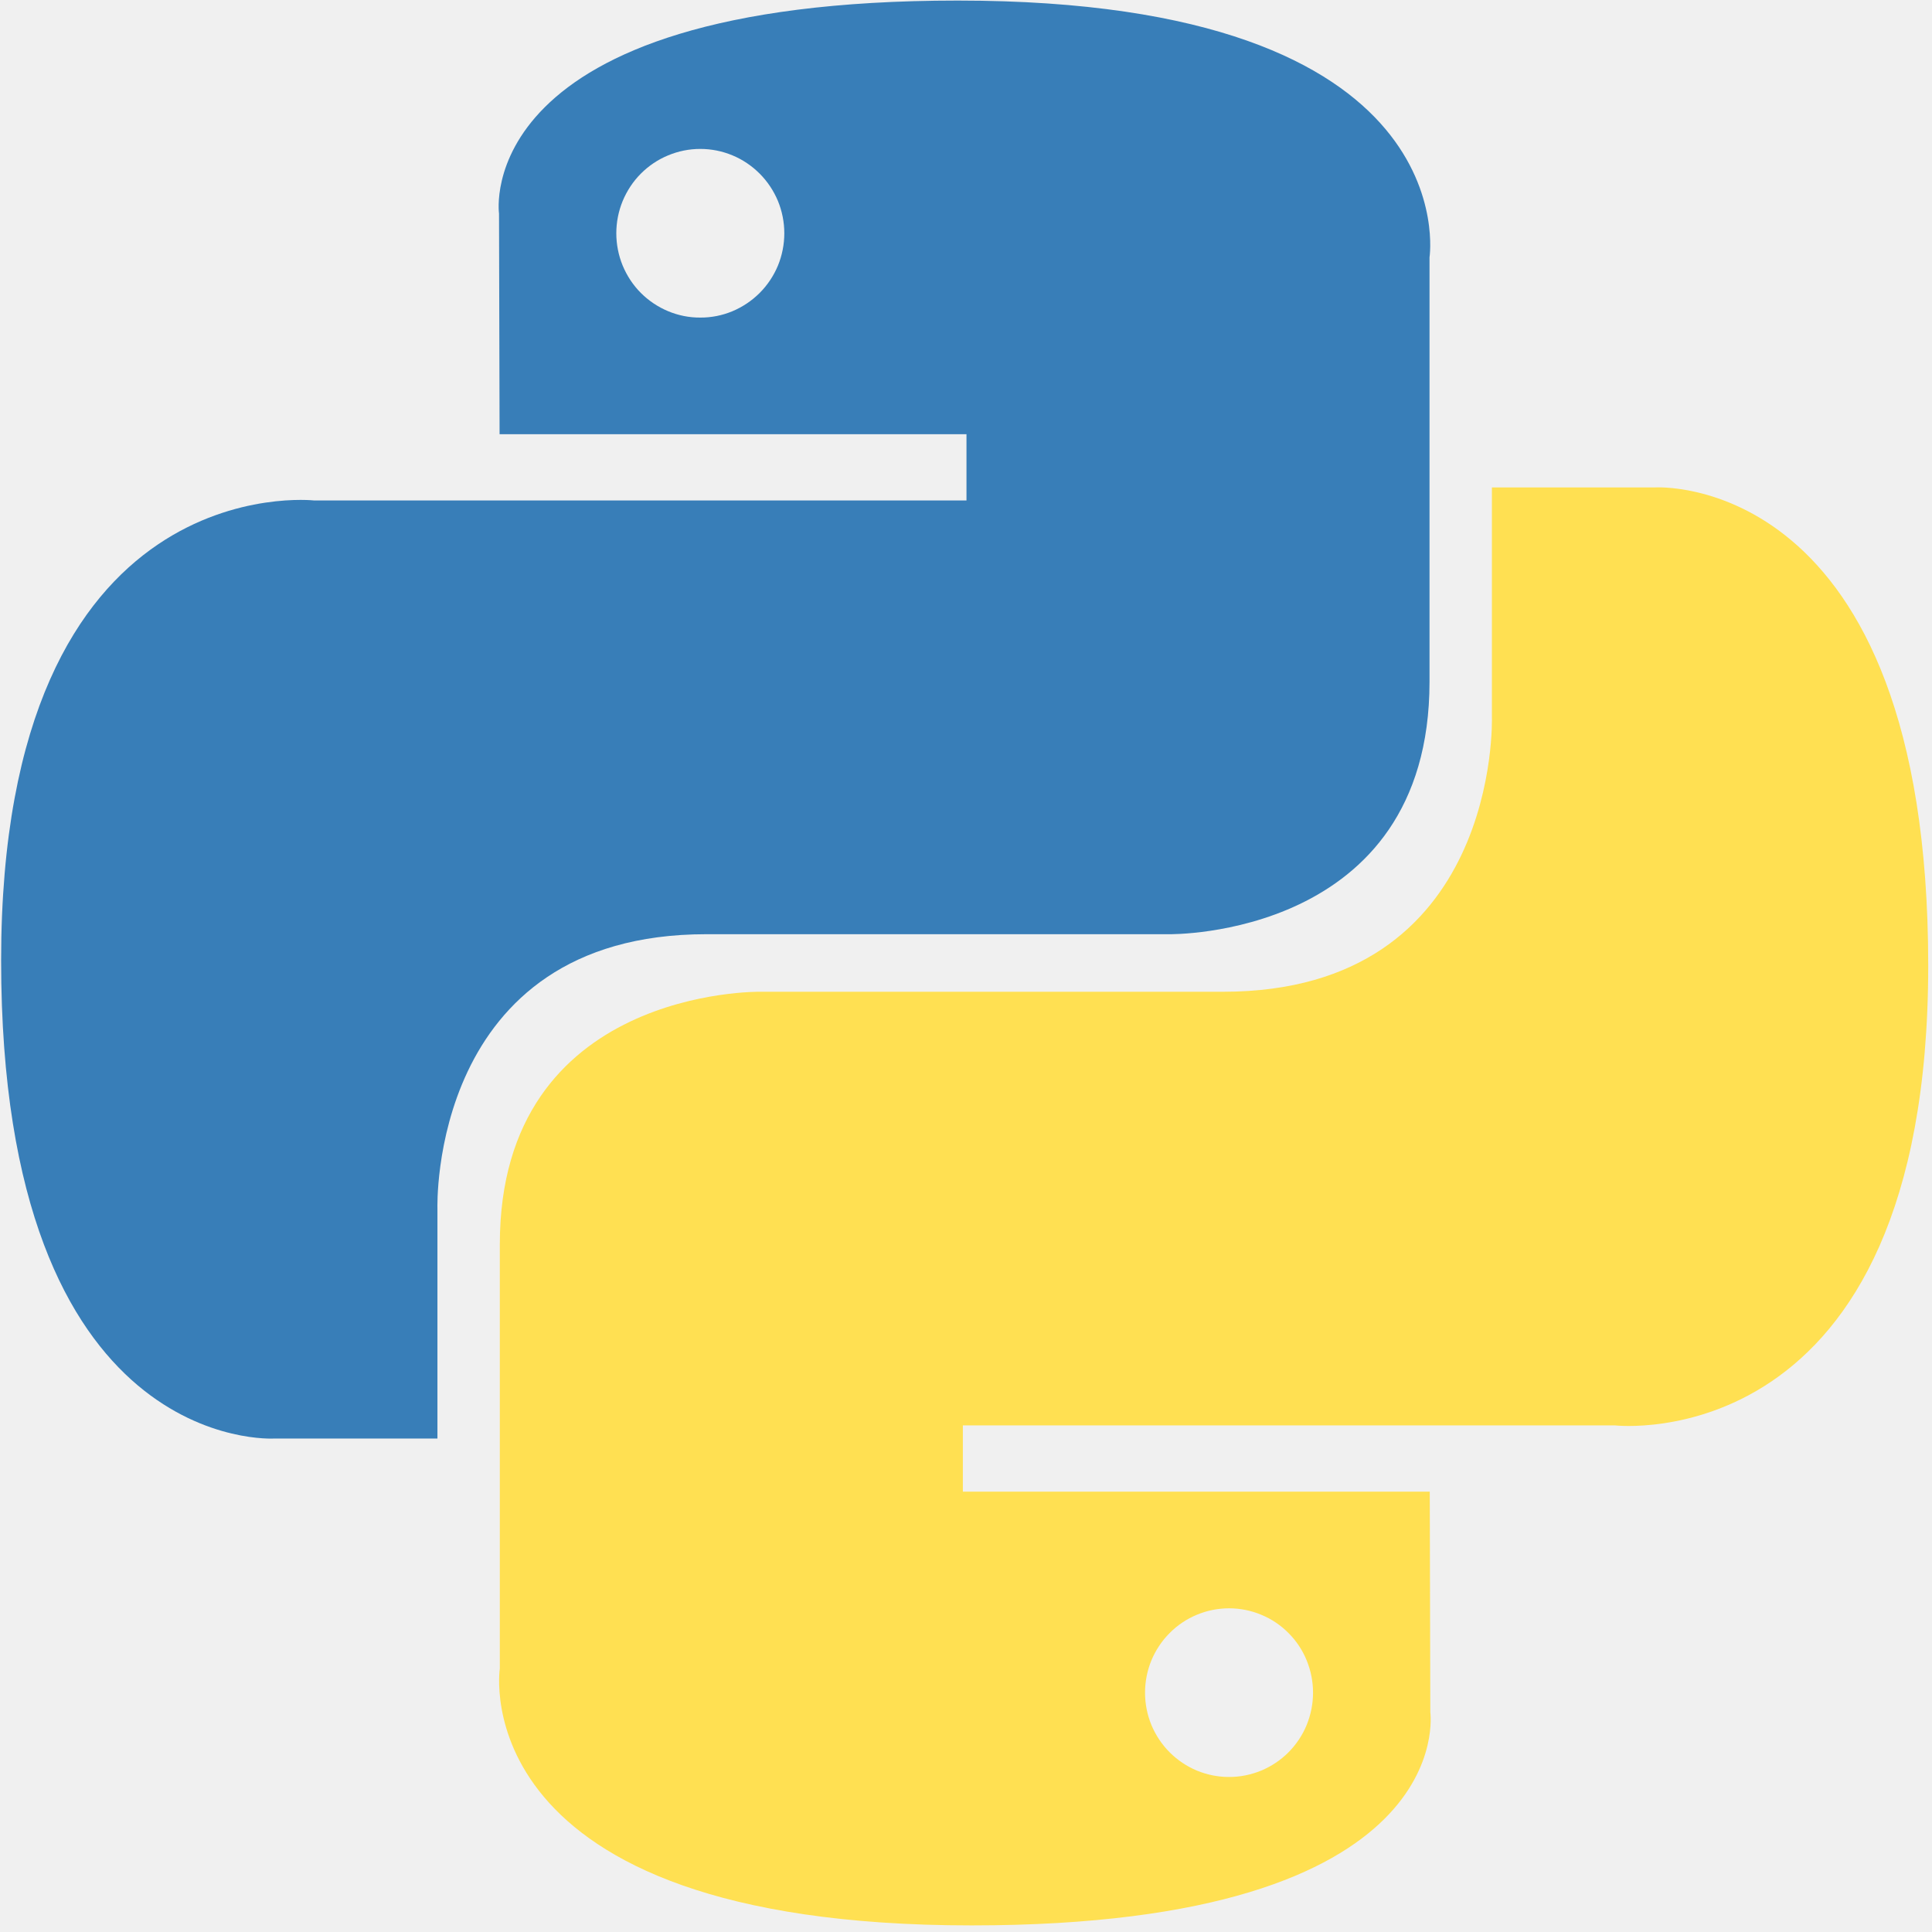
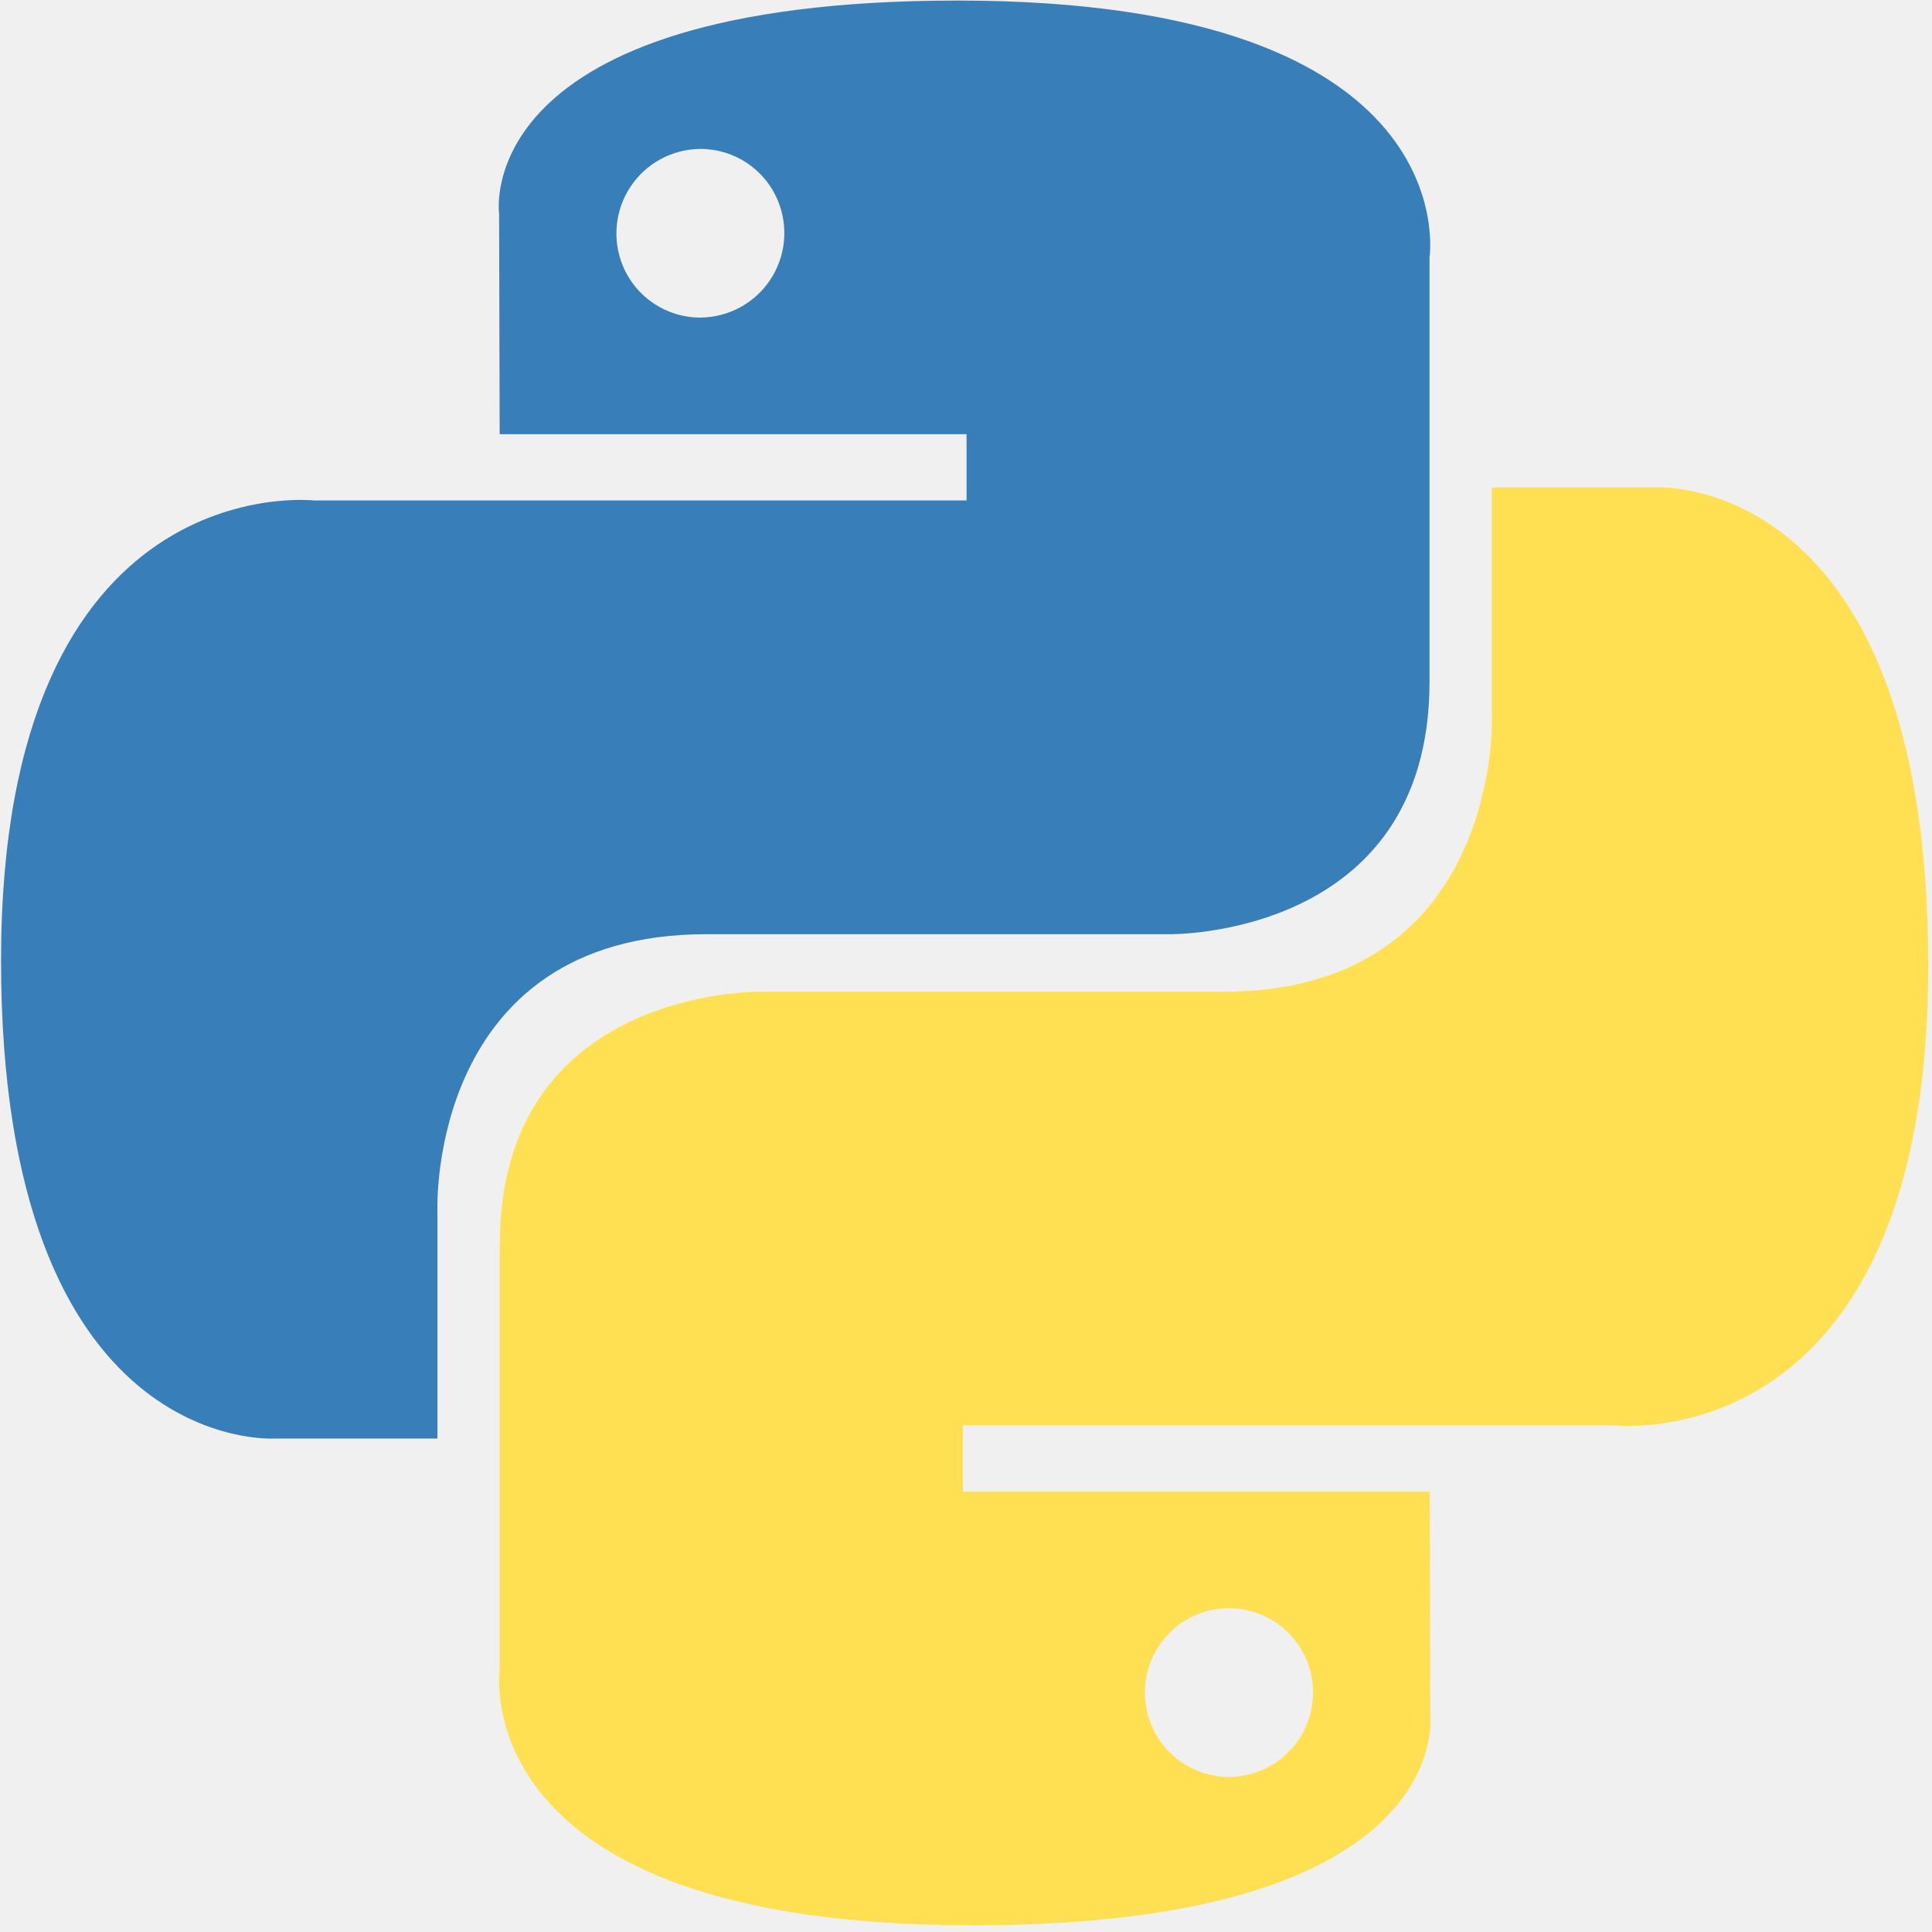
- <svg xmlns="http://www.w3.org/2000/svg" width="24" height="24" viewBox="0 0 24 24" fill="none">
-   <mask id="mask0_1531_62693" style="mask-type:alpha" maskUnits="userSpaceOnUse" x="0" y="0" width="24" height="24">
-     <rect width="24" height="24" fill="#D9D9D9" />
+ <svg xmlns="http://www.w3.org/2000/svg" width="24" height="24" fill="none" viewBox="0 0 24 24">
+   <mask id="a" width="24" height="24" x="0" y="0" maskUnits="userSpaceOnUse" style="mask-type:alpha">
+     <path fill="#d9d9d9" d="M0 0h24v24H0z" />
  </mask>
-   <g mask="url(#mask0_1531_62693)">
- </g>
-   <g clip-path="url(#clip0_1531_62693)">
-     <path d="M11.897 0.007C5.82 0.007 6.199 2.653 6.199 2.653L6.206 5.394H12.006V6.217H3.903C3.903 6.217 0.014 5.775 0.014 11.931C0.014 18.088 3.408 17.87 3.408 17.87H5.434V15.013C5.434 15.013 5.324 11.605 8.774 11.605H14.526C14.526 11.605 17.758 11.657 17.758 8.469V3.197C17.758 3.197 18.249 0.007 11.897 0.007ZM8.699 1.85C8.836 1.85 8.972 1.877 9.099 1.93C9.225 1.982 9.34 2.06 9.437 2.157C9.534 2.254 9.611 2.37 9.664 2.497C9.716 2.624 9.743 2.76 9.743 2.898C9.743 3.035 9.716 3.172 9.664 3.299C9.611 3.426 9.534 3.542 9.437 3.639C9.34 3.736 9.225 3.813 9.099 3.866C8.972 3.919 8.836 3.946 8.699 3.945C8.562 3.946 8.427 3.919 8.3 3.866C8.173 3.813 8.058 3.736 7.961 3.639C7.864 3.542 7.788 3.426 7.735 3.299C7.683 3.172 7.656 3.035 7.656 2.898C7.656 2.76 7.683 2.624 7.735 2.497C7.788 2.37 7.864 2.254 7.961 2.157C8.058 2.06 8.173 1.982 8.3 1.93C8.427 1.877 8.562 1.85 8.699 1.85Z" fill="url(#paint0_linear_1531_62693)" />
-     <path d="M12.07 23.918C18.147 23.918 17.768 21.272 17.768 21.272L17.761 18.53H11.961V17.707H20.064C20.064 17.707 23.953 18.15 23.953 11.993C23.953 5.836 20.559 6.055 20.559 6.055H18.533V8.912C18.533 8.912 18.642 12.32 15.193 12.32H9.441C9.441 12.32 6.209 12.267 6.209 15.456V20.727C6.209 20.727 5.718 23.918 12.07 23.918H12.07ZM15.268 22.074C15.131 22.075 14.995 22.047 14.868 21.995C14.742 21.942 14.627 21.865 14.53 21.768C14.433 21.671 14.356 21.555 14.303 21.428C14.251 21.301 14.224 21.164 14.224 21.027C14.224 20.889 14.251 20.753 14.303 20.626C14.356 20.499 14.433 20.383 14.53 20.286C14.627 20.188 14.742 20.111 14.868 20.059C14.995 20.006 15.131 19.979 15.268 19.979C15.405 19.979 15.54 20.006 15.667 20.059C15.794 20.111 15.909 20.188 16.006 20.286C16.103 20.383 16.18 20.498 16.232 20.626C16.284 20.753 16.311 20.889 16.311 21.027C16.311 21.164 16.284 21.301 16.232 21.428C16.18 21.555 16.103 21.67 16.006 21.768C15.909 21.865 15.794 21.942 15.667 21.995C15.54 22.047 15.405 22.075 15.268 22.074Z" fill="url(#paint1_linear_1531_62693)" />
+   <g clip-path="url(#b)">
+     <path fill="url(#c)" d="M11.897.007C5.82.007 6.2 2.653 6.2 2.653l.007 2.741h5.8v.823H3.903s-3.89-.442-3.89 5.714 3.395 5.939 3.395 5.939h2.026v-2.857s-.11-3.408 3.34-3.408h5.752s3.232.052 3.232-3.136V3.197s.49-3.19-5.86-3.19M8.7 1.85a1.04 1.04 0 0 1 .965.647 1.05 1.05 0 0 1-.965 1.448 1.04 1.04 0 0 1-.964-.646A1.05 1.05 0 0 1 8.7 1.85" />
+     <path fill="url(#d)" d="M12.07 23.918c6.077 0 5.698-2.646 5.698-2.646l-.007-2.742h-5.8v-.823h8.103s3.89.443 3.89-5.714-3.395-5.938-3.395-5.938h-2.026v2.857s.11 3.408-3.34 3.408H9.441s-3.232-.053-3.232 3.136v5.271s-.49 3.19 5.86 3.19m3.198-1.844a1.04 1.04 0 0 1-.965-.646 1.05 1.05 0 0 1 .565-1.37 1.04 1.04 0 0 1 1.138.228 1.045 1.045 0 0 1 .226 1.142 1.045 1.045 0 0 1-.964.646" />
  </g>
  <defs>
-     <linearGradient id="paint0_linear_1531_62693" x1="230.074" y1="215.072" x2="1421.17" y2="1389.56" gradientUnits="userSpaceOnUse">
-       <stop stop-color="#387EB8" />
+     <linearGradient id="c" x1="230.074" x2="1421.17" y1="215.072" y2="1389.56" gradientUnits="userSpaceOnUse">
+       <stop stop-color="#387eb8" />
      <stop offset="1" stop-color="#366994" />
    </linearGradient>
-     <linearGradient id="paint1_linear_1531_62693" x1="345.779" y1="373.677" x2="1624.64" y2="1577.79" gradientUnits="userSpaceOnUse">
-       <stop stop-color="#FFE052" />
-       <stop offset="1" stop-color="#FFC331" />
+     <linearGradient id="d" x1="345.779" x2="1624.64" y1="373.677" y2="1577.79" gradientUnits="userSpaceOnUse">
+       <stop stop-color="#ffe052" />
+       <stop offset="1" stop-color="#ffc331" />
    </linearGradient>
-     <clipPath id="clip0_1531_62693">
-       <rect width="24" height="24" fill="white" />
+     <clipPath id="b">
+       <path fill="#fff" d="M0 0h24v24H0z" />
    </clipPath>
  </defs>
</svg>
